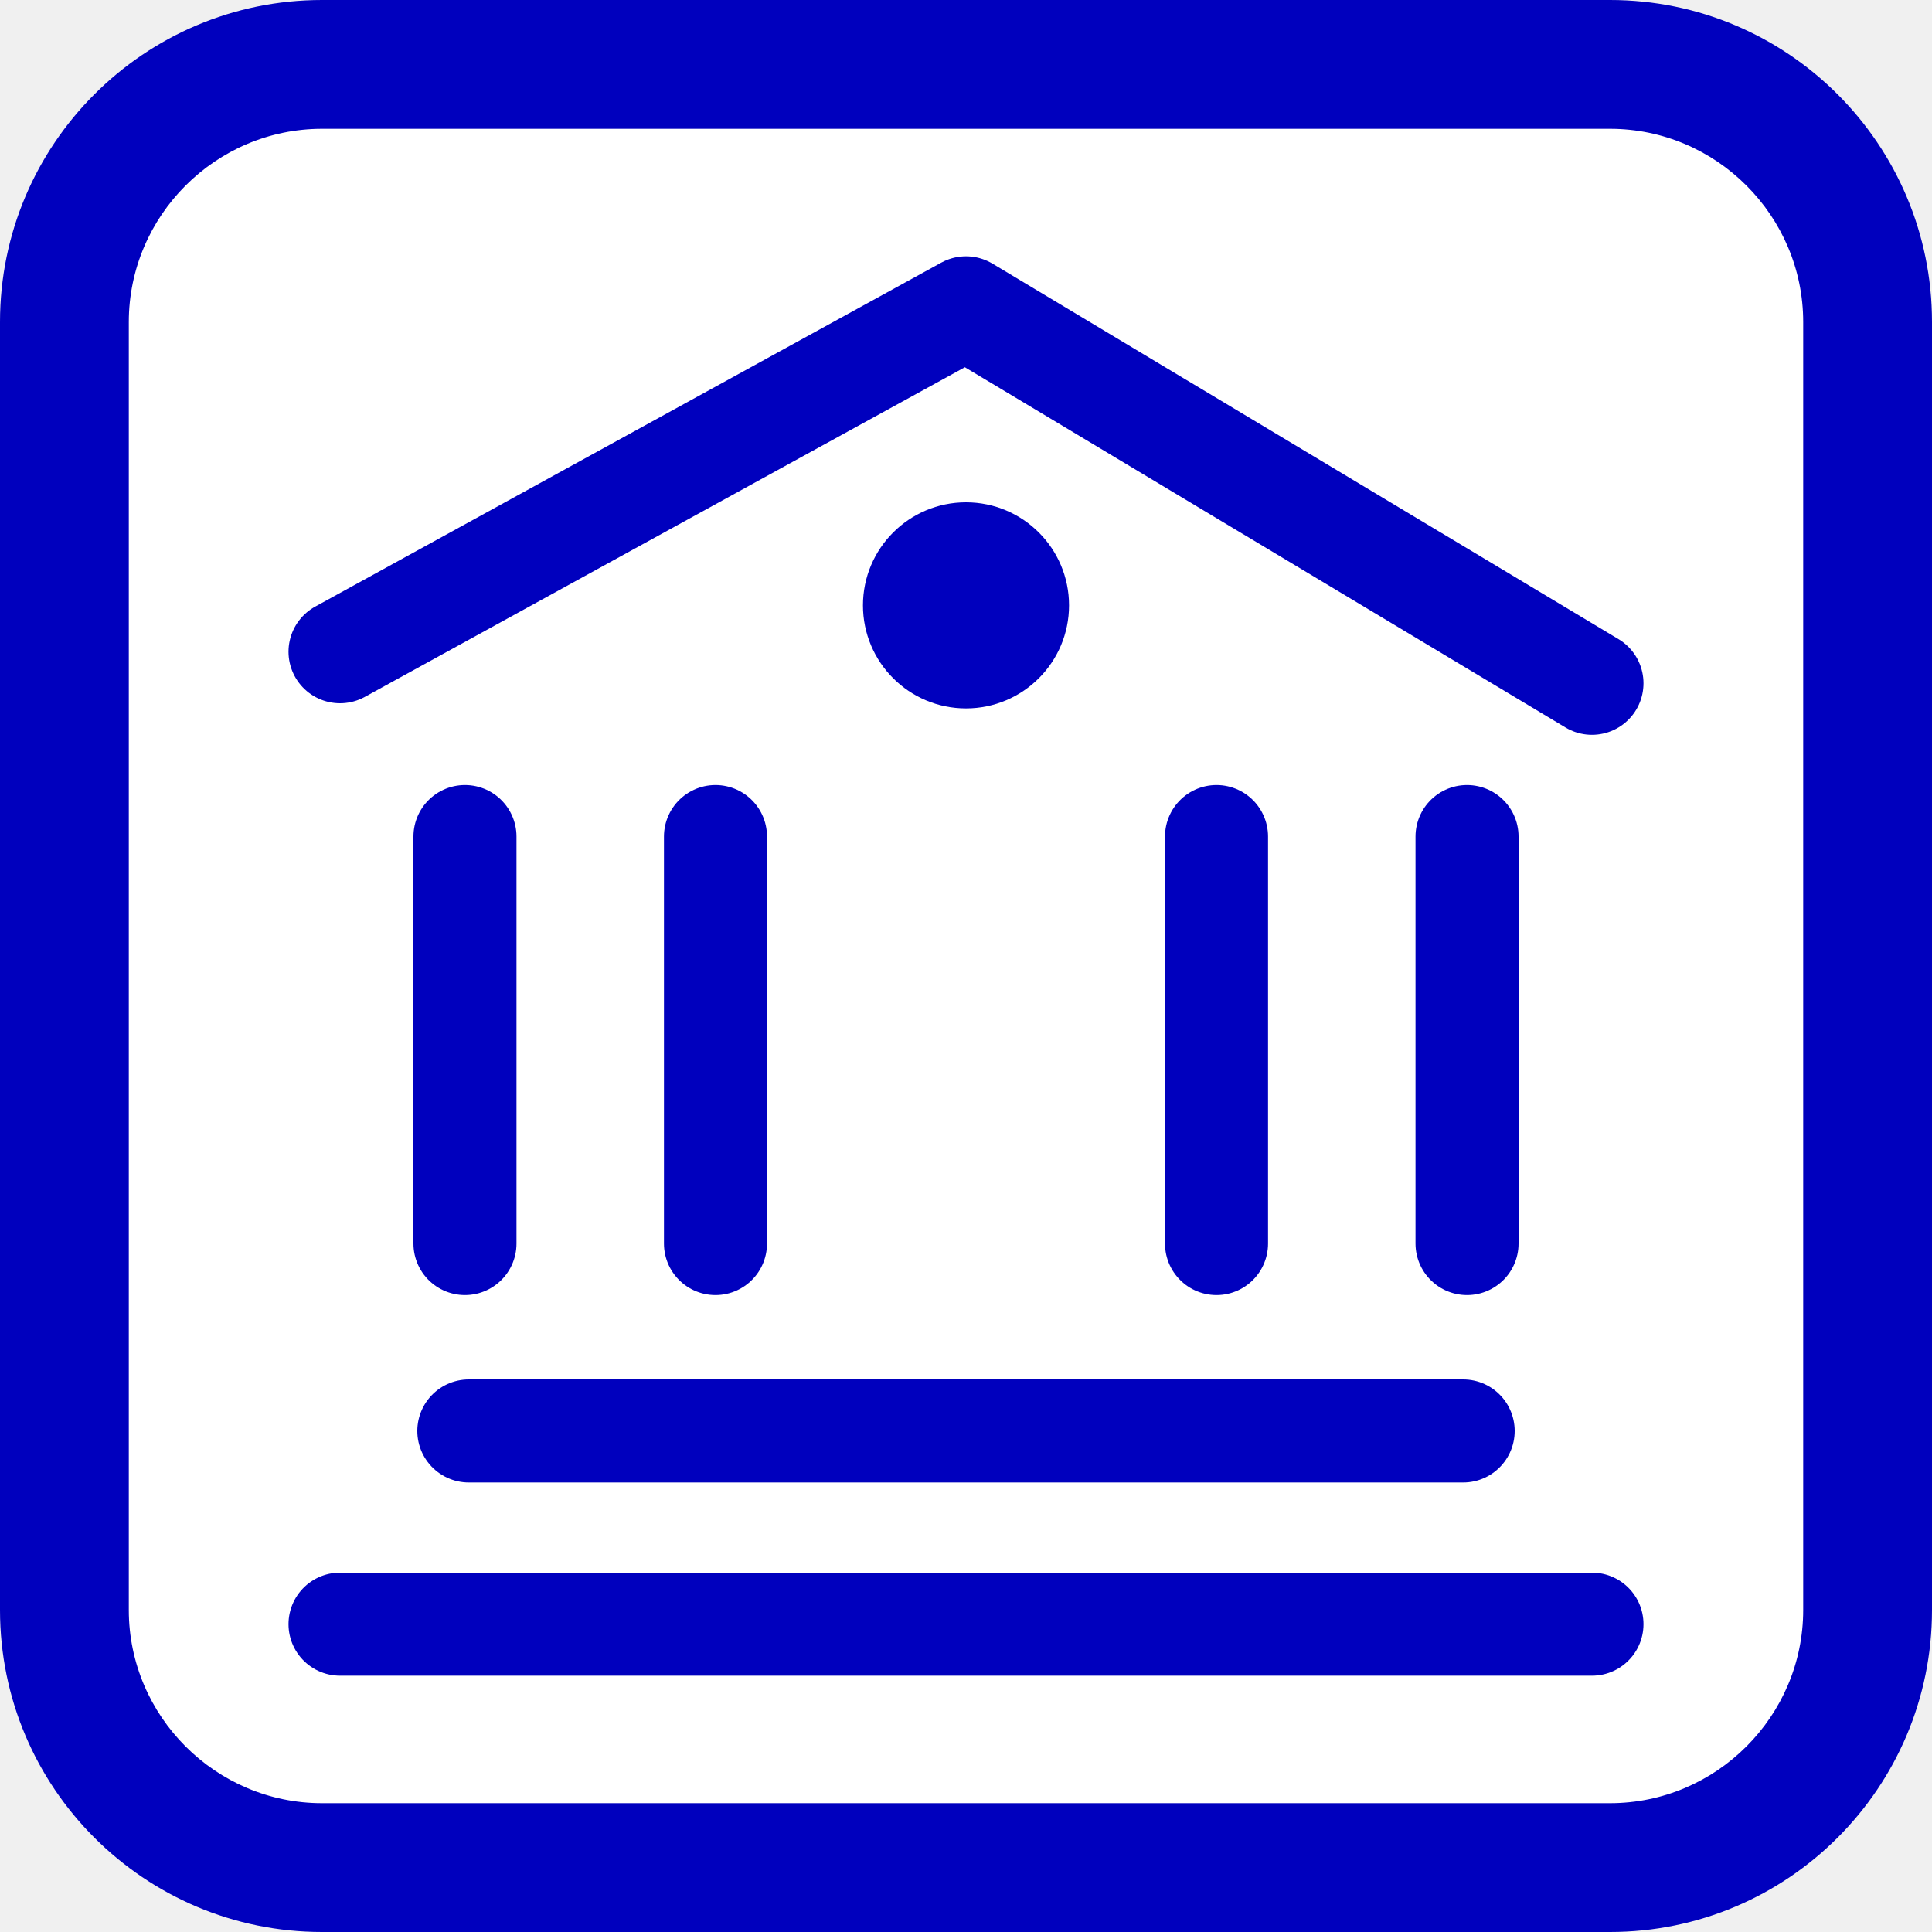
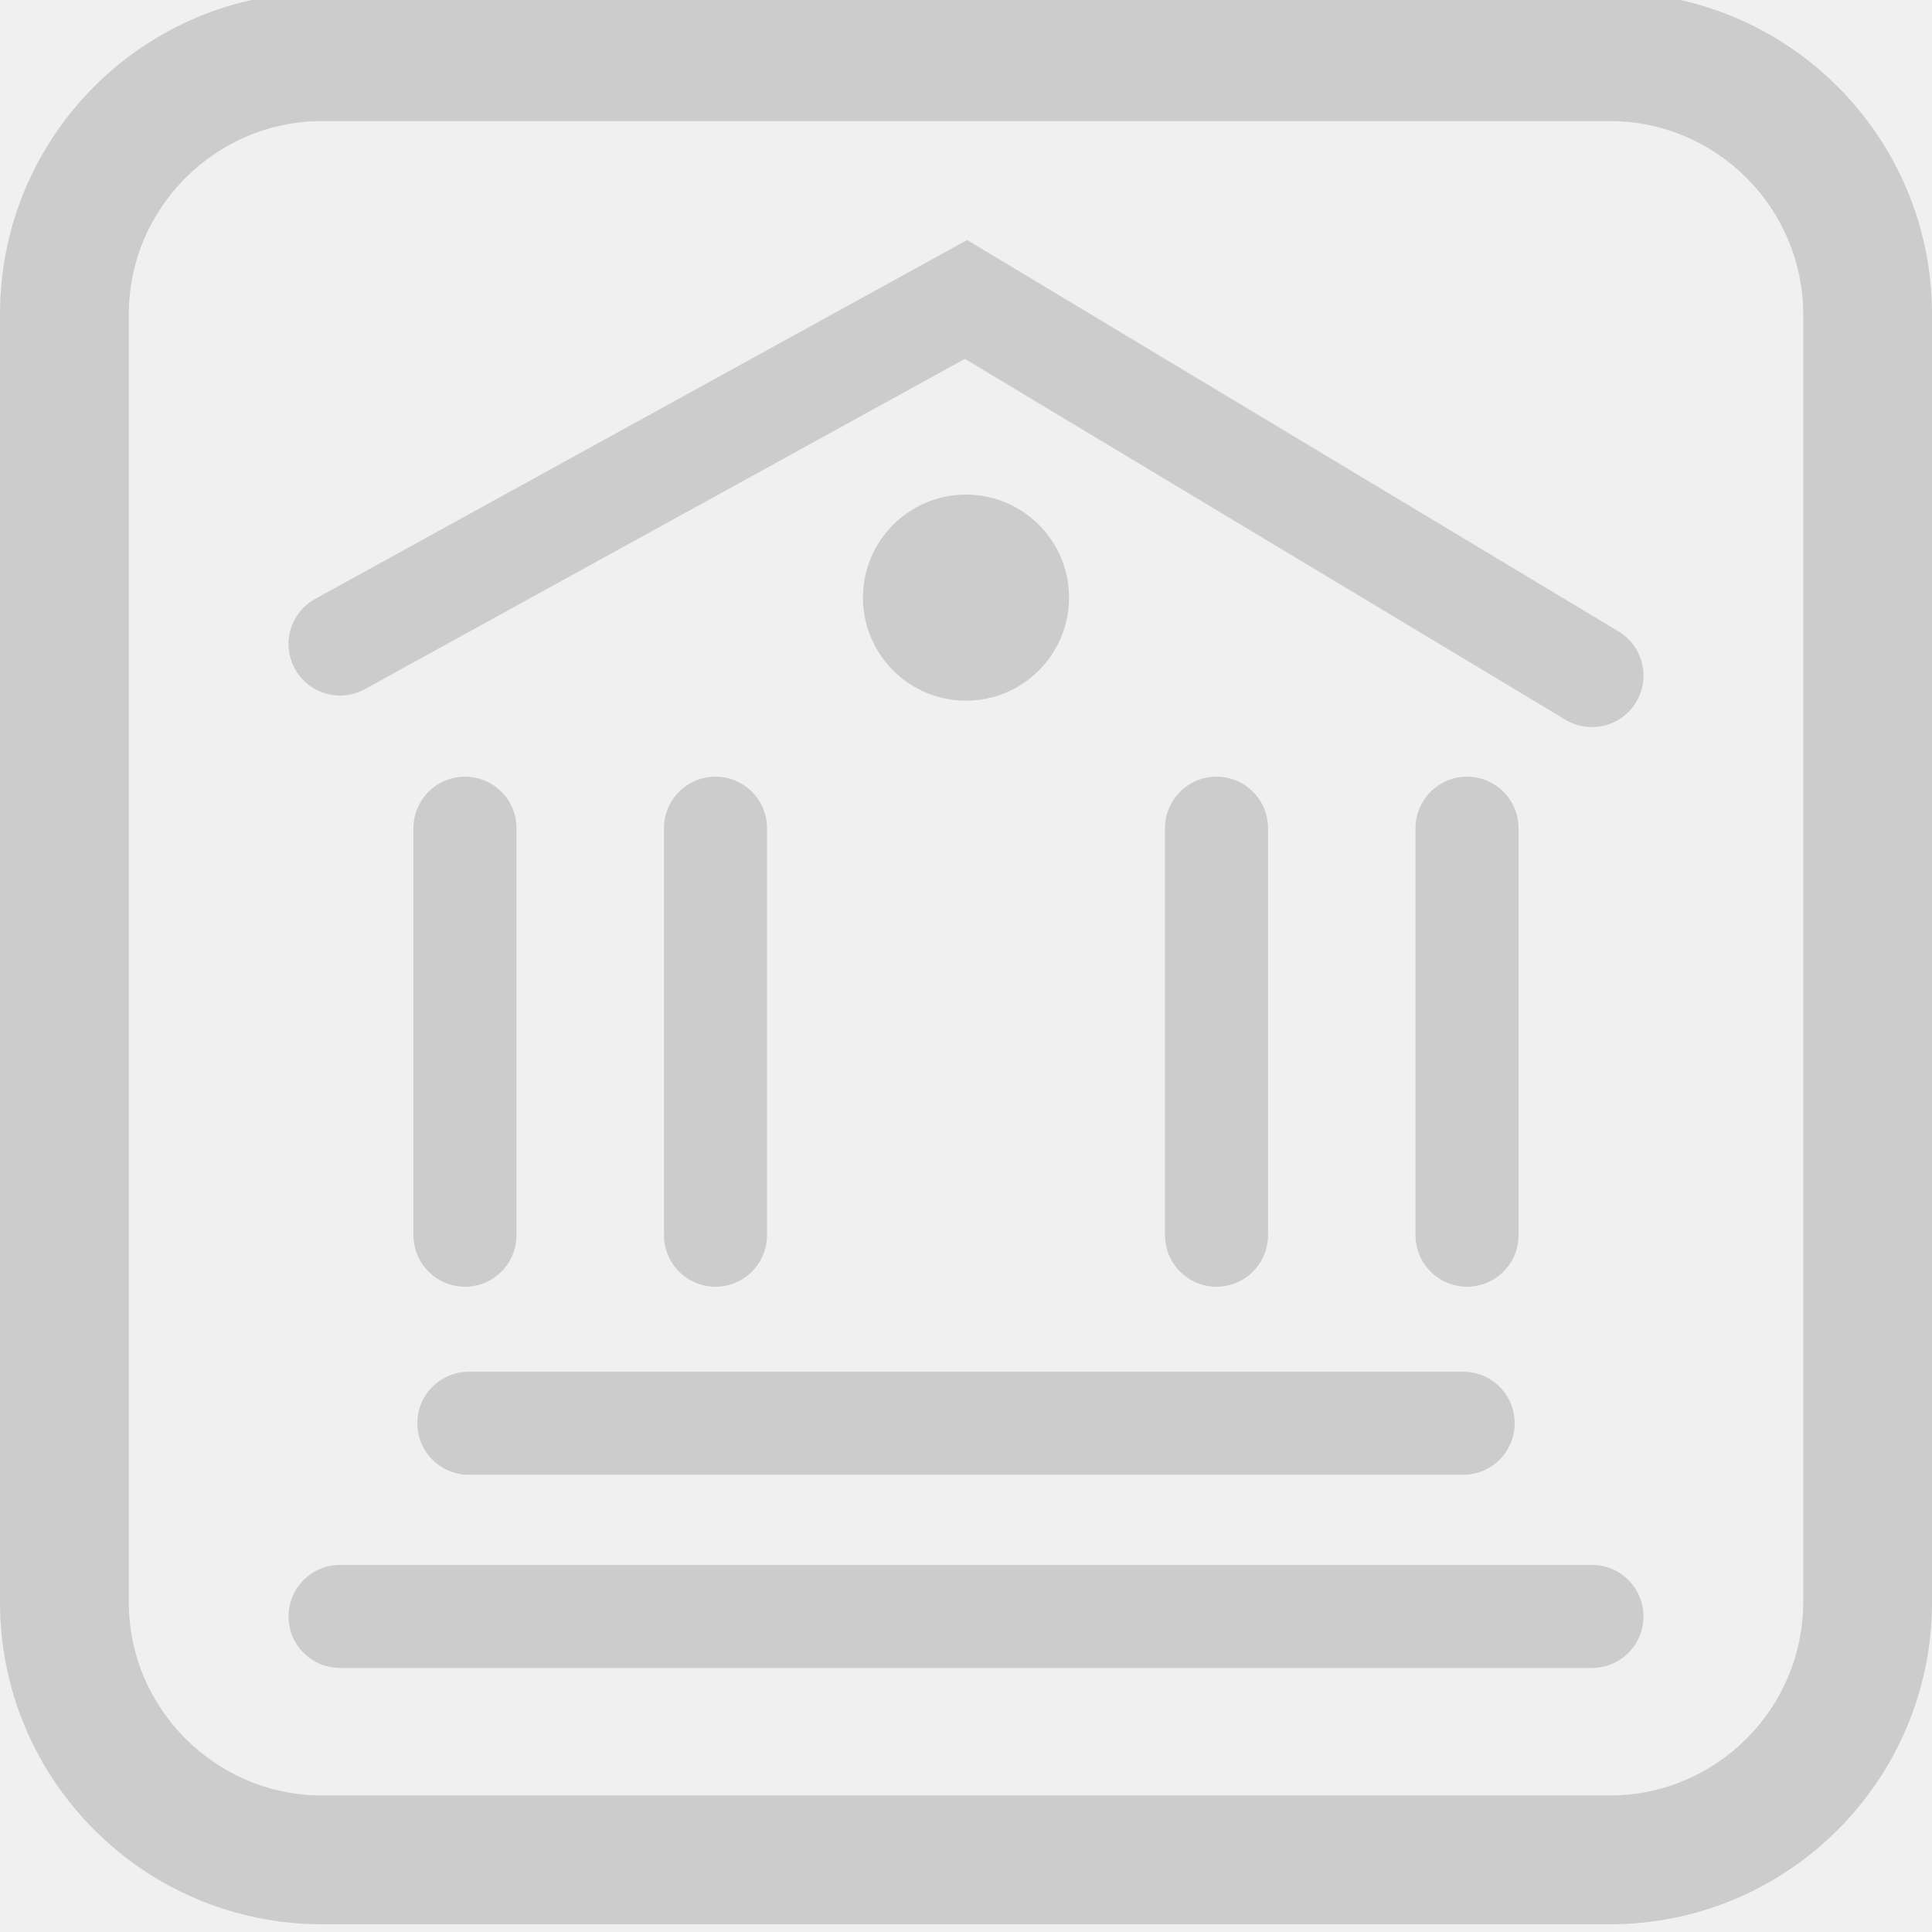
<svg xmlns="http://www.w3.org/2000/svg" id="_レイヤー_1" data-name="レイヤー 1" viewBox="0 0 30 30">
  <defs>
    <style>
      .cls-1 {
-         fill: #fff;
+         fill: #ccc;
      }

      .cls-2 {
-         fill: #0000be;
-       }
- 
-       .cls-3 {
-         stroke-linejoin: round;
-       }
- 
-       .cls-3, .cls-4 {
        fill: none;
-         stroke: #0000be;
+         stroke: #ccc;
        stroke-linecap: round;
+         stroke-miterlimit: 10;
        stroke-width: 1.6px;
-       }
- 
-       .cls-4 {
-         stroke-miterlimit: 10;
      }
    </style>
  </defs>
-   <g>
-     <rect class="cls-1" x="1" y="1" width="28" height="28" rx="4" ry="4" />
-     <path class="cls-2" d="m25,2c1.65,0,3,1.35,3,3v20c0,1.65-1.35,3-3,3H5c-1.65,0-3-1.35-3-3V5c0-1.65,1.35-3,3-3h20m0-2H5C2.24,0,0,2.24,0,5v20c0,2.76,2.24,5,5,5h20c2.76,0,5-2.24,5-5V5c0-2.76-2.24-5-5-5h0Z" />
-   </g>
-   <polyline class="cls-3" points="5.28 10.12 15 4.78 24.72 10.61" />
-   <line class="cls-4" x1="7.28" y1="22.22" x2="22.72" y2="22.22" />
-   <line class="cls-4" x1="5.28" y1="25.22" x2="24.72" y2="25.22" />
-   <line class="cls-4" x1="7.22" y1="12.99" x2="7.22" y2="19.31" />
-   <line class="cls-4" x1="11.11" y1="12.99" x2="11.11" y2="19.31" />
-   <line class="cls-4" x1="18.89" y1="12.99" x2="18.89" y2="19.31" />
-   <line class="cls-4" x1="22.78" y1="12.99" x2="22.78" y2="19.31" />
-   <circle class="cls-2" cx="15" cy="9.4" r="1.6" />
+   <path class="cls-1" d="m25,1.88c1.65,0,3,1.35,3,3v20c0,1.65-1.35,3-3,3H5c-1.65,0-3-1.35-3-3V4.88c0-1.65,1.35-3,3-3h20m0-2H5C2.24-.12,0,2.11,0,4.88v20c0,2.76,2.24,5,5,5h20c2.76,0,5-2.24,5-5V4.88c0-2.76-2.24-5-5-5h0Z" />
+   <polyline class="cls-2" points="5.28 10 15 4.65 24.72 10.49" />
+   <line class="cls-2" x1="7.28" y1="22.1" x2="22.72" y2="22.1" />
+   <line class="cls-2" x1="5.28" y1="25.1" x2="24.72" y2="25.1" />
+   <line class="cls-2" x1="7.22" y1="12.86" x2="7.22" y2="19.18" />
+   <line class="cls-2" x1="11.11" y1="12.86" x2="11.11" y2="19.18" />
+   <line class="cls-2" x1="18.89" y1="12.86" x2="18.89" y2="19.18" />
+   <line class="cls-2" x1="22.78" y1="12.86" x2="22.78" y2="19.18" />
+   <circle class="cls-1" cx="15" cy="9.28" r="1.6" />
</svg>
